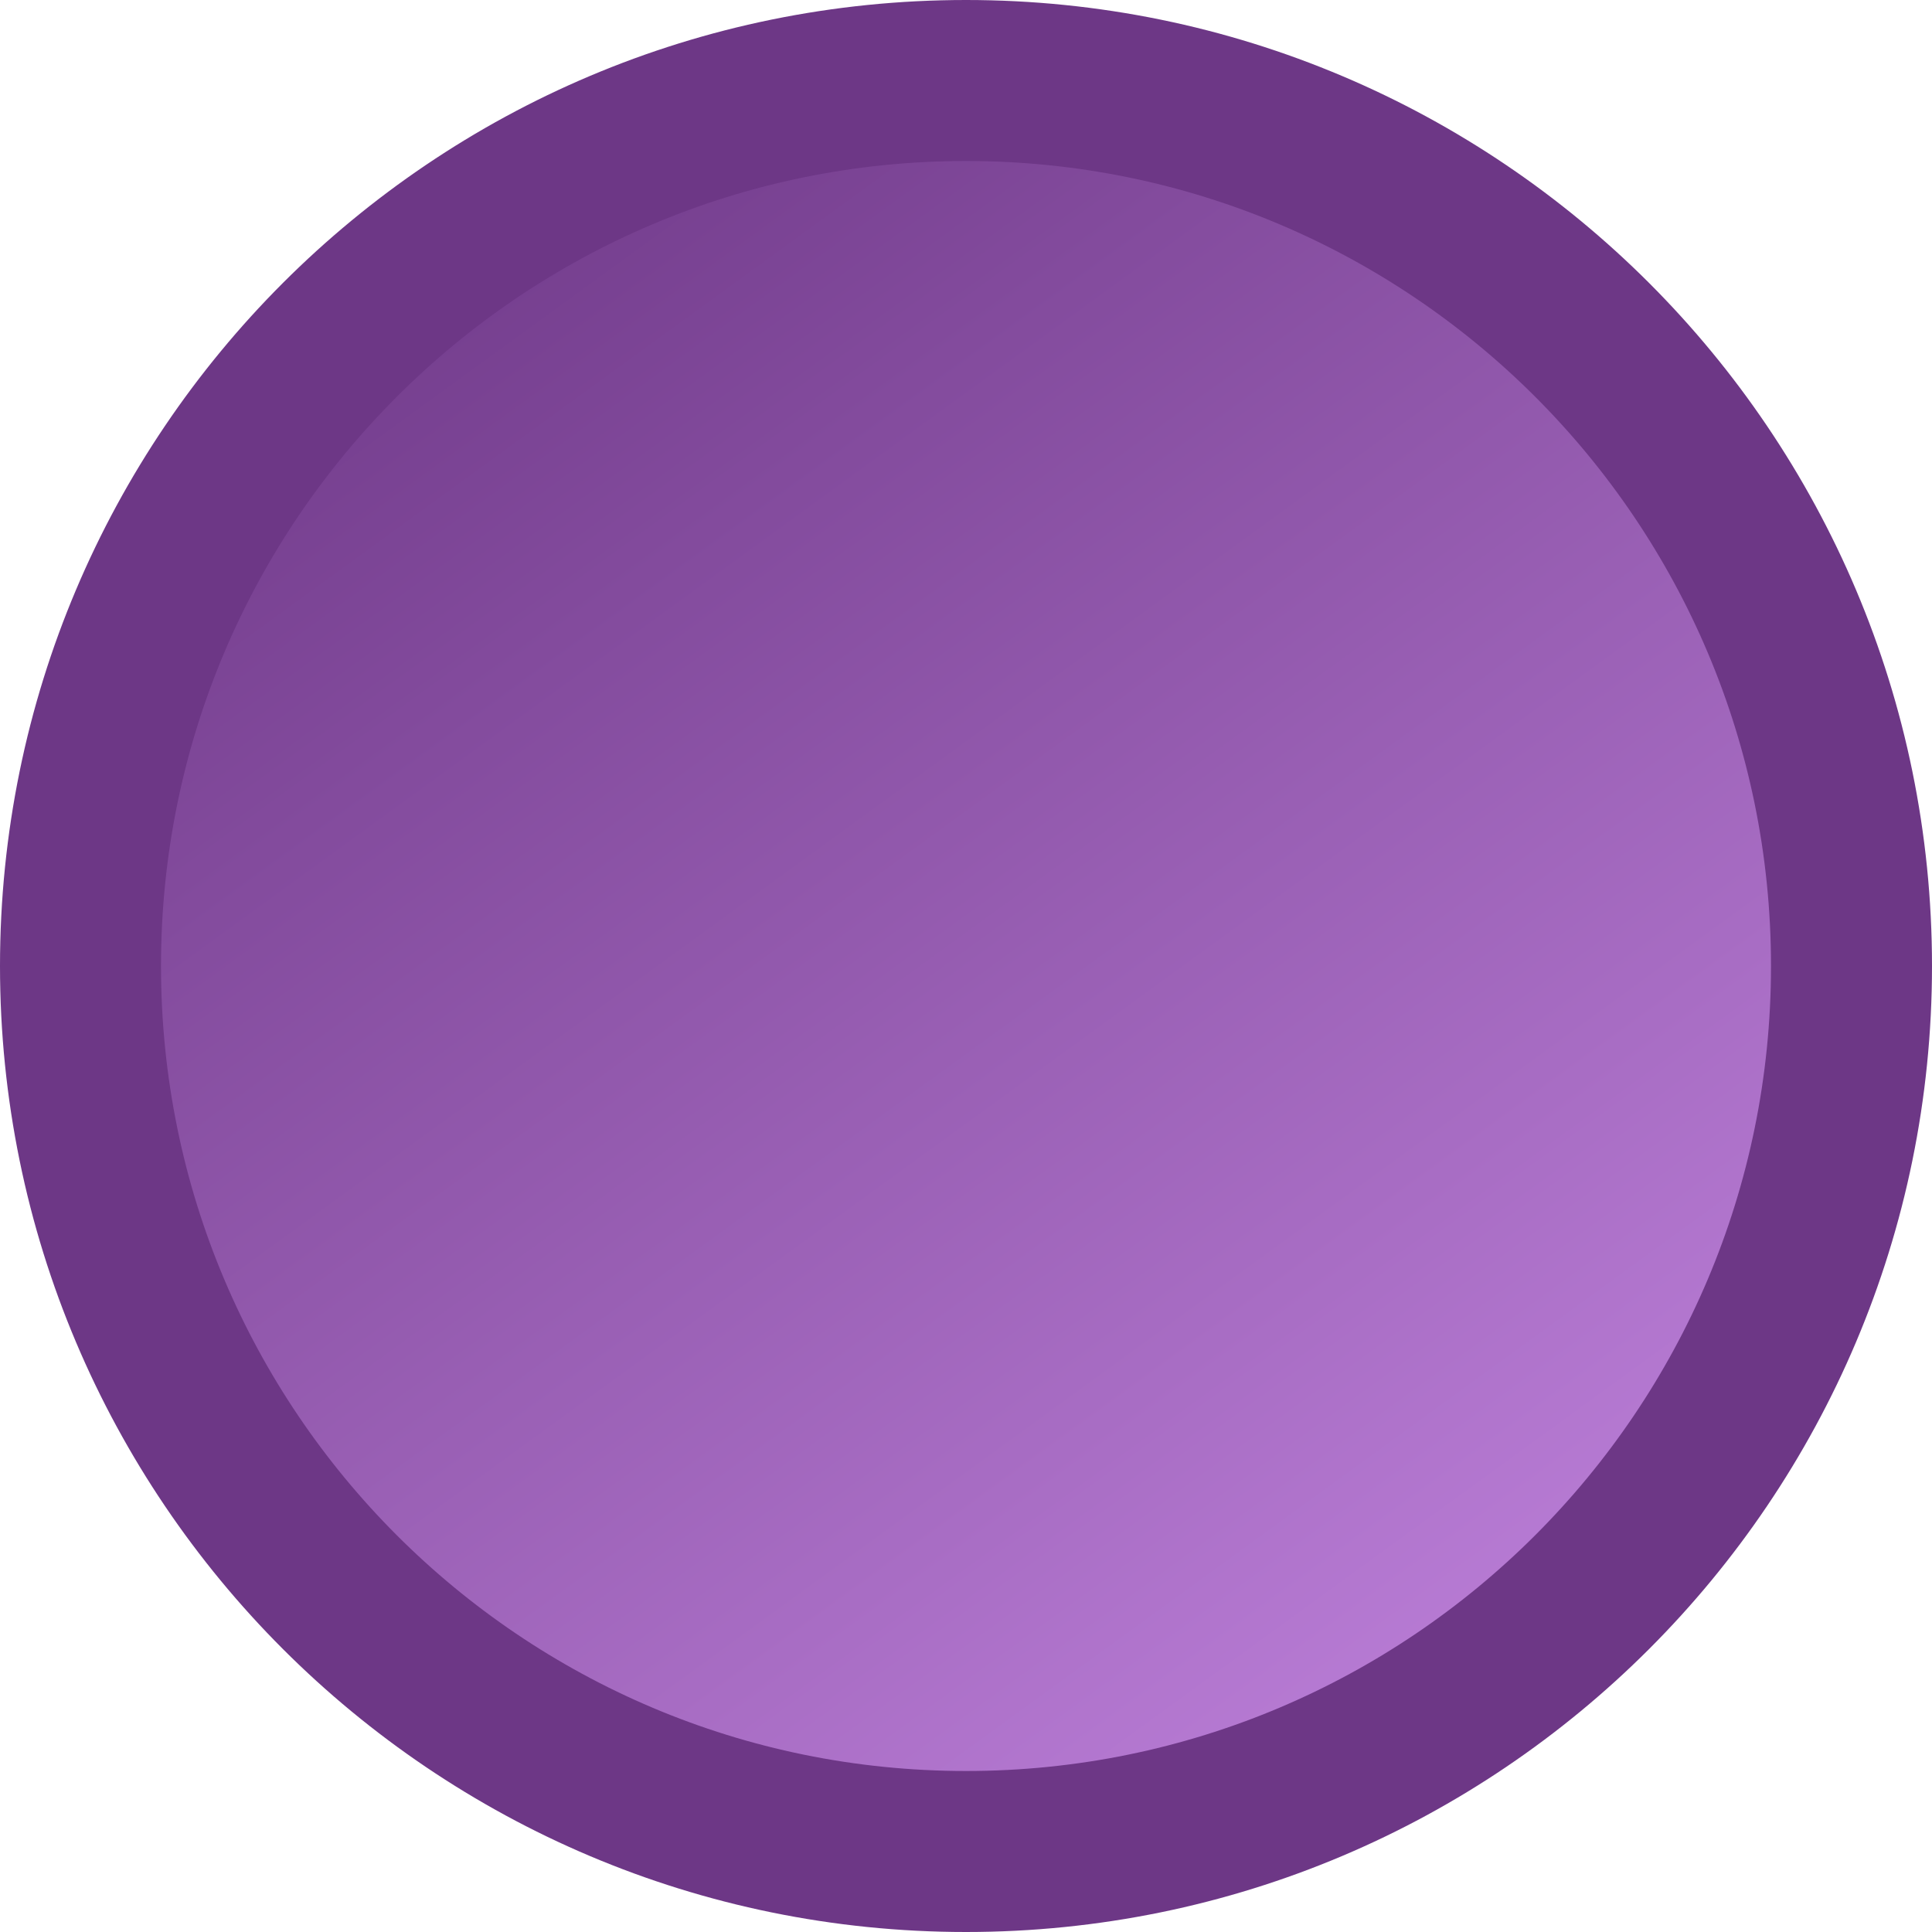
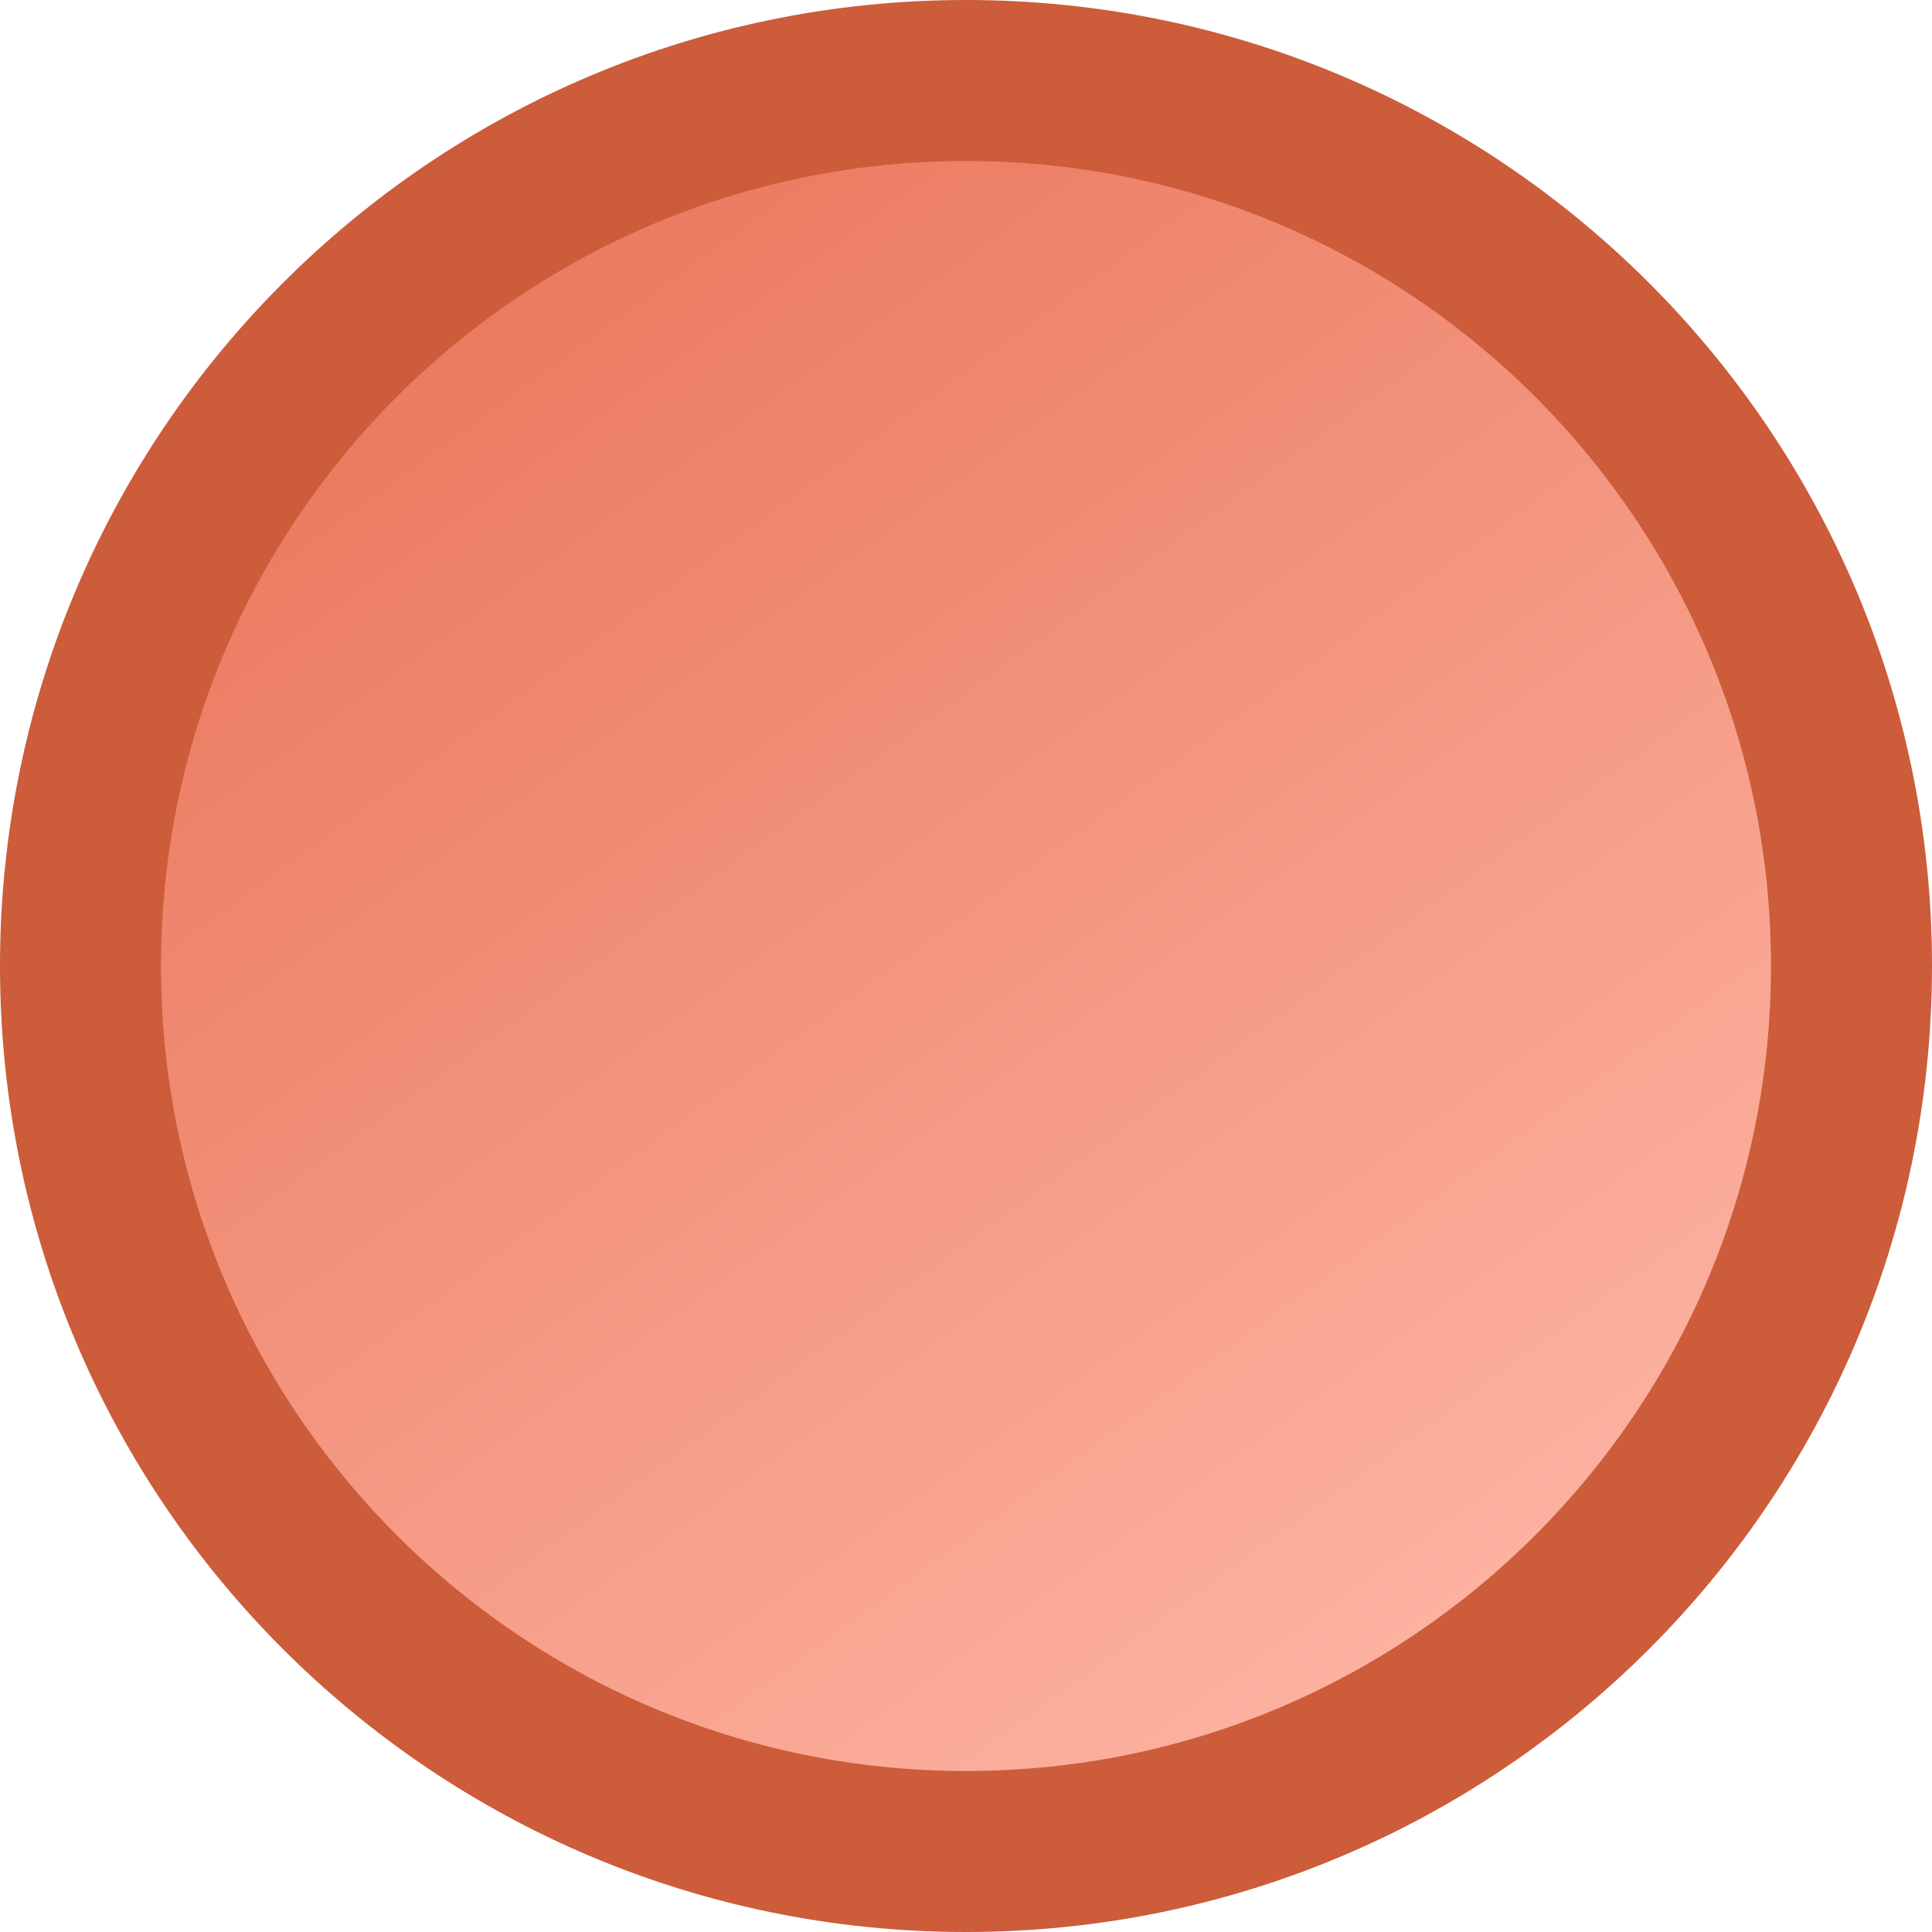
<svg xmlns="http://www.w3.org/2000/svg" preserveAspectRatio="none" width="100%" height="100%" overflow="visible" style="display: block;" viewBox="0 0 24 24" fill="none">
-   <circle cx="12" cy="12" r="11" fill="url(#paint0_linear_badge2)" stroke="#6D3786" stroke-width="2" />
+   <circle cx="12" cy="12" r="11" fill="url(#paint0_linear_badge2)" stroke="#CC5C3A" stroke-width="2" />
  <defs>
    <linearGradient id="paint0_linear_badge2" x1="4.125" y1="1.322" x2="19.336" y2="22.237" gradientUnits="userSpaceOnUse">
-       <stop stop-color="#6D3786" />
-       <stop offset="1" stop-color="#BE81DB" />
+       <stop stop-color="#E87256" />
+       <stop offset="1" stop-color="#FFB8A8" />
    </linearGradient>
  </defs>
</svg>
